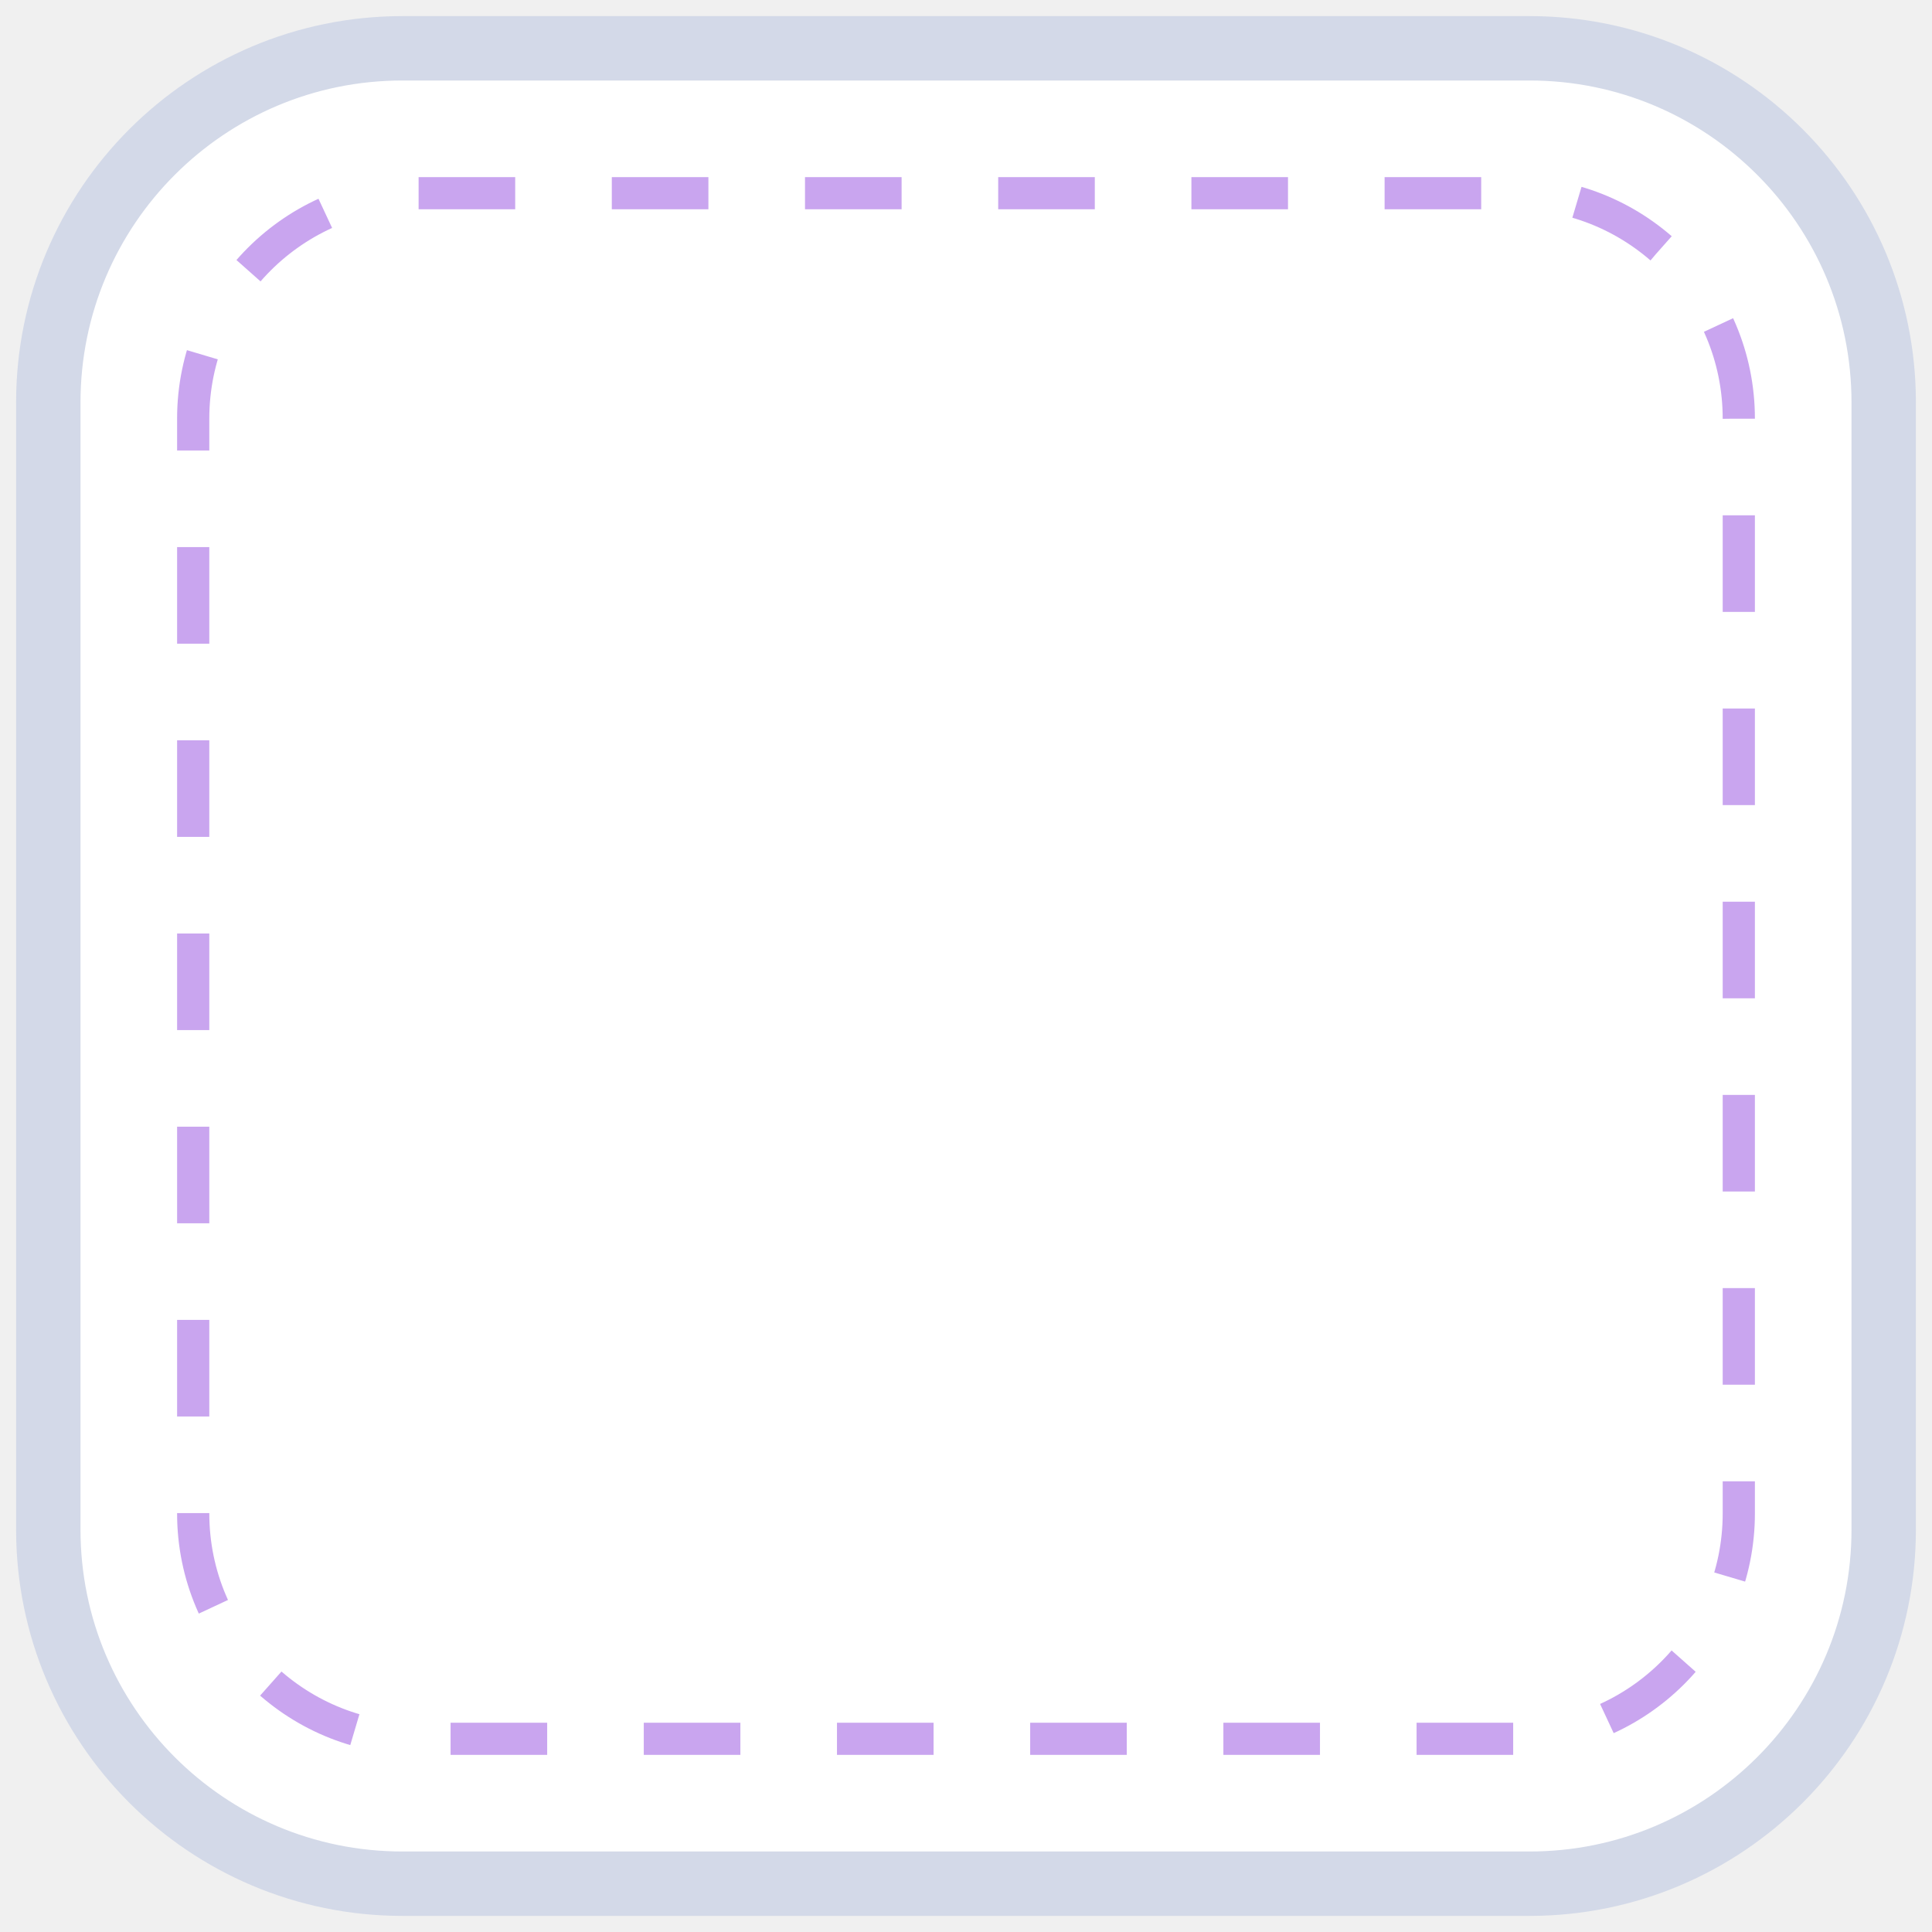
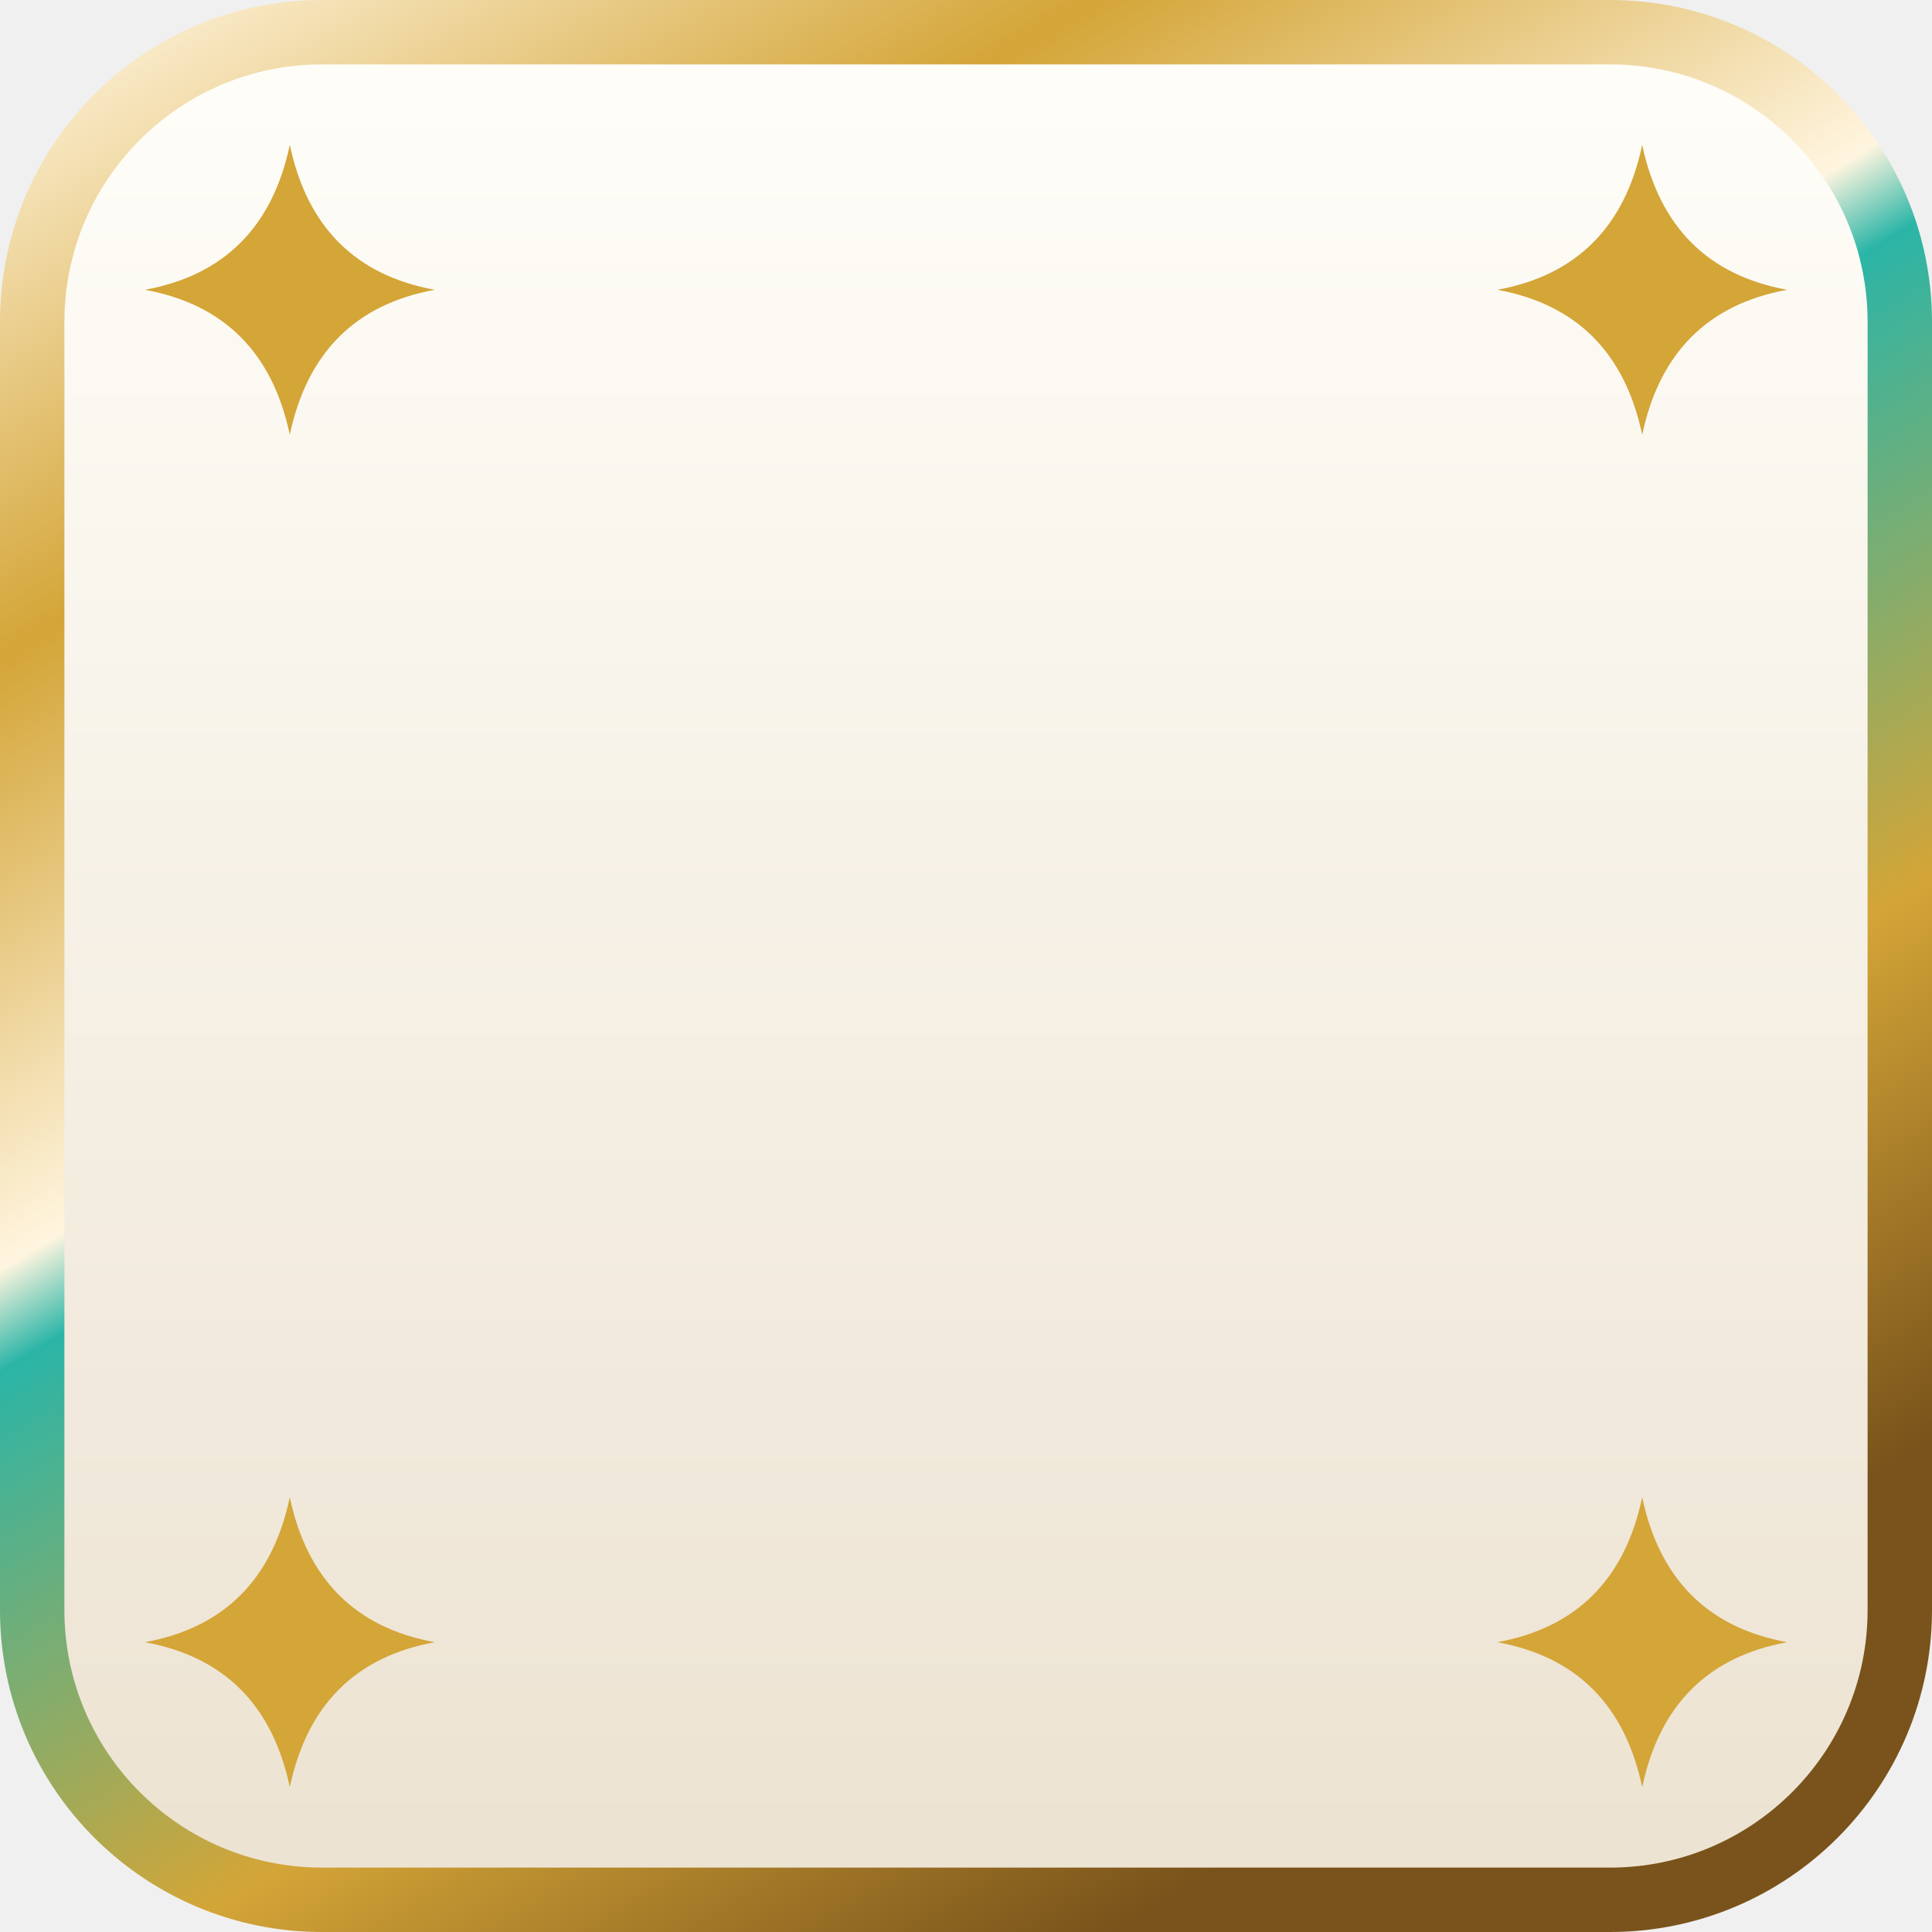
<svg xmlns="http://www.w3.org/2000/svg" width="120" height="120" viewBox="0 0 120 120">
-   <defs />
-   <rect x="3" y="3" width="114" height="114" rx="22" fill="#ffffff" stroke="#d3d9e8" stroke-width="4" />
-   <rect x="12" y="12" width="96" height="96" rx="14" fill="none" stroke="#c9a5ef" stroke-width="2" stroke-dasharray="6 6" />
+   <defs>
+     <linearGradient id="metal" x2=".6" y2="1">
+       <stop stop-color="#FFF5DF" />
+       <stop offset=".24" stop-color="#D4A537" />
+       <stop offset=".48" stop-color="#FFF5DF" />
+       <stop offset=".52" stop-color="#2BB5A7" />
+       <stop offset=".78" stop-color="#D4A537" />
+       <stop offset="1" stop-color="#79531B" />
+     </linearGradient>
+     <linearGradient id="face" x2="0" y2="1">
+       <stop stop-color="#562B60" />
+       <stop offset="1" stop-color="#1B1446" />
+     </linearGradient>
+     <linearGradient id="cream" x2="0" y2="1">
+       <stop stop-color="#fffef9" />
+       <stop offset="1" stop-color="#ece2d1" />
+     </linearGradient>
+     <radialGradient id="ray">
+       <stop stop-color="#fff8db" stop-opacity=".85" />
+       <stop offset=".55" stop-color="#fff5dd" stop-opacity=".3" />
+       <stop offset="1" stop-color="#fff" stop-opacity="0" />
+     </radialGradient>
+     <pattern id="filigree" width="48" height="48" patternUnits="userSpaceOnUse">
+       <path d="M24 2Q45 12 24 24Q3 36 24 46Q45 36 24 24Q3 12 24 2Z" fill="none" stroke="#D4A537" stroke-width="1" opacity=".4" />
+     </pattern>
+   </defs>
+   <rect x="2" y="2" width="116" height="116" rx="18" fill="url(#cream)" stroke="url(#metal)" stroke-width="4" />
+   <path d="M18 9 Q19.62 16.65 27 18 Q19.62 19.35 18 27 Q16.38 19.35 9 18 Q16.38 16.65 18 9Z" fill="#D4A537" />
+   <path d="M102 9 Q103.62 16.65 111 18 Q103.62 19.35 102 27 Q100.38 19.35 93 18 Q100.38 16.65 102 9Z" fill="#D4A537" />
+   <path d="M18 93 Q19.62 100.65 27 102 Q19.62 103.35 18 111 Q16.38 103.35 9 102 Q16.38 100.65 18 93Z" fill="#D4A537" />
+   <path d="M102 93 Q103.62 100.65 111 102 Q103.62 103.35 102 111 Q100.38 103.35 93 102 Q100.38 100.65 102 93Z" fill="#D4A537" />
</svg>
